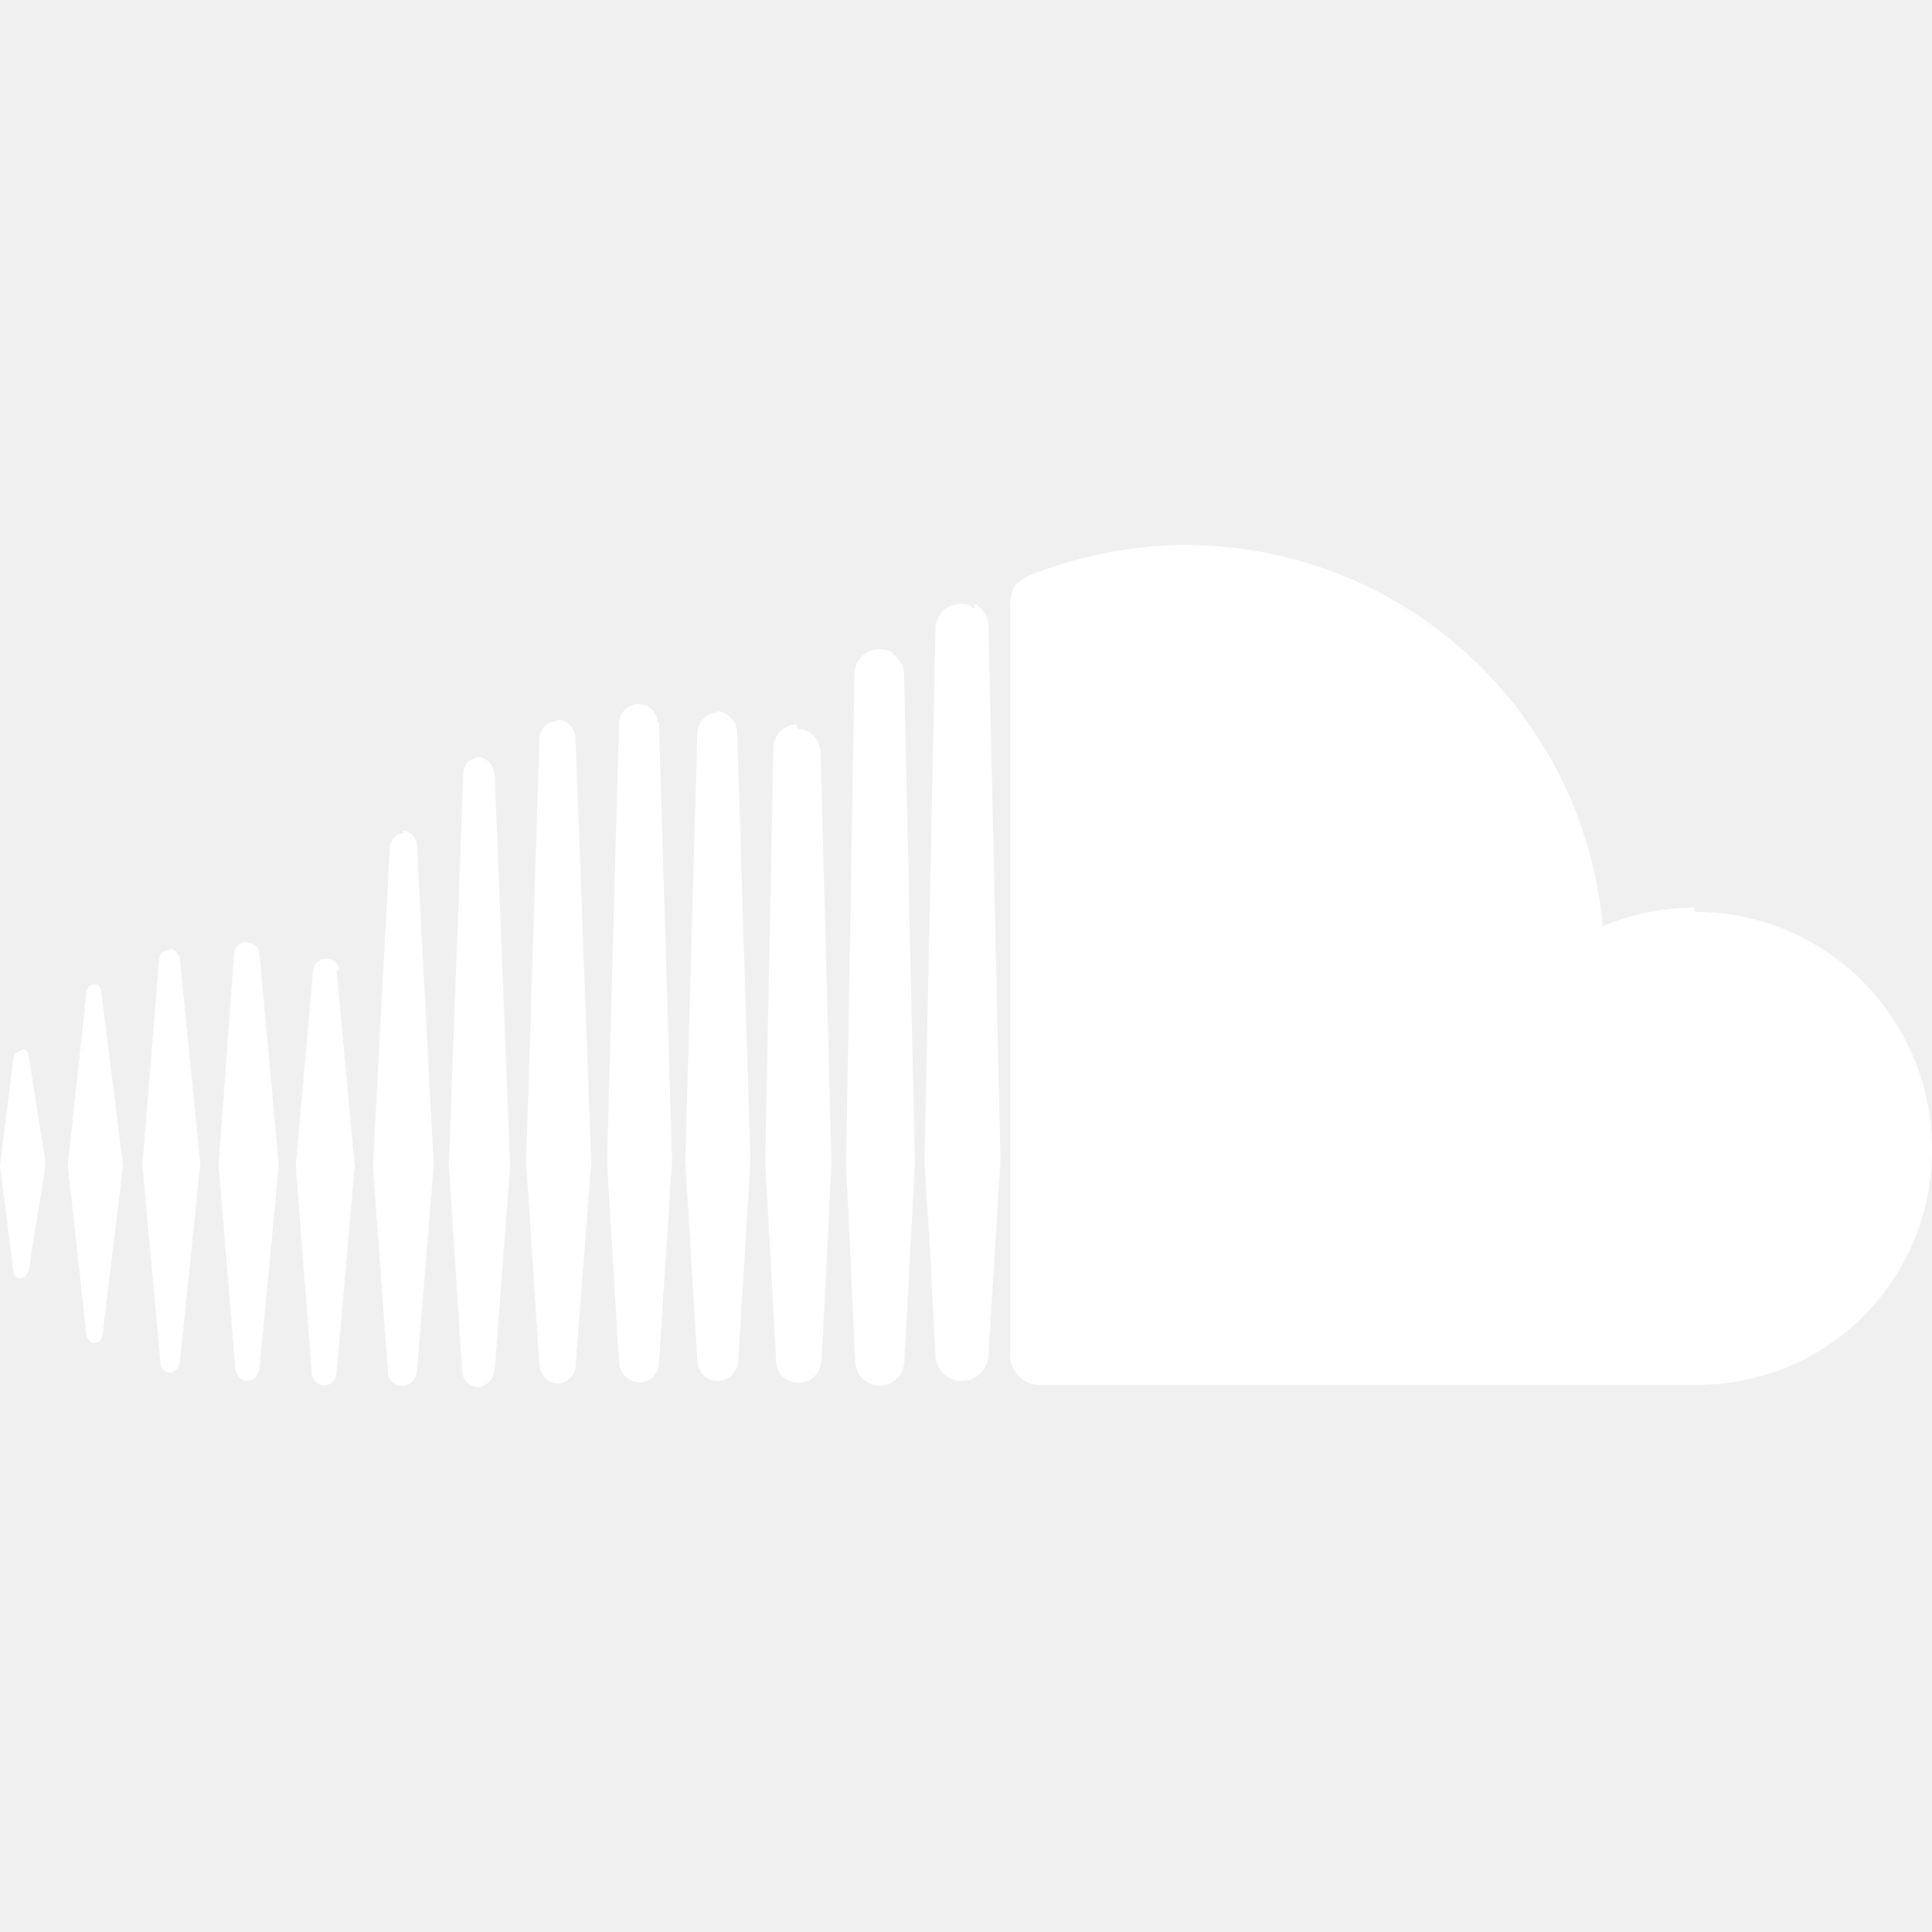
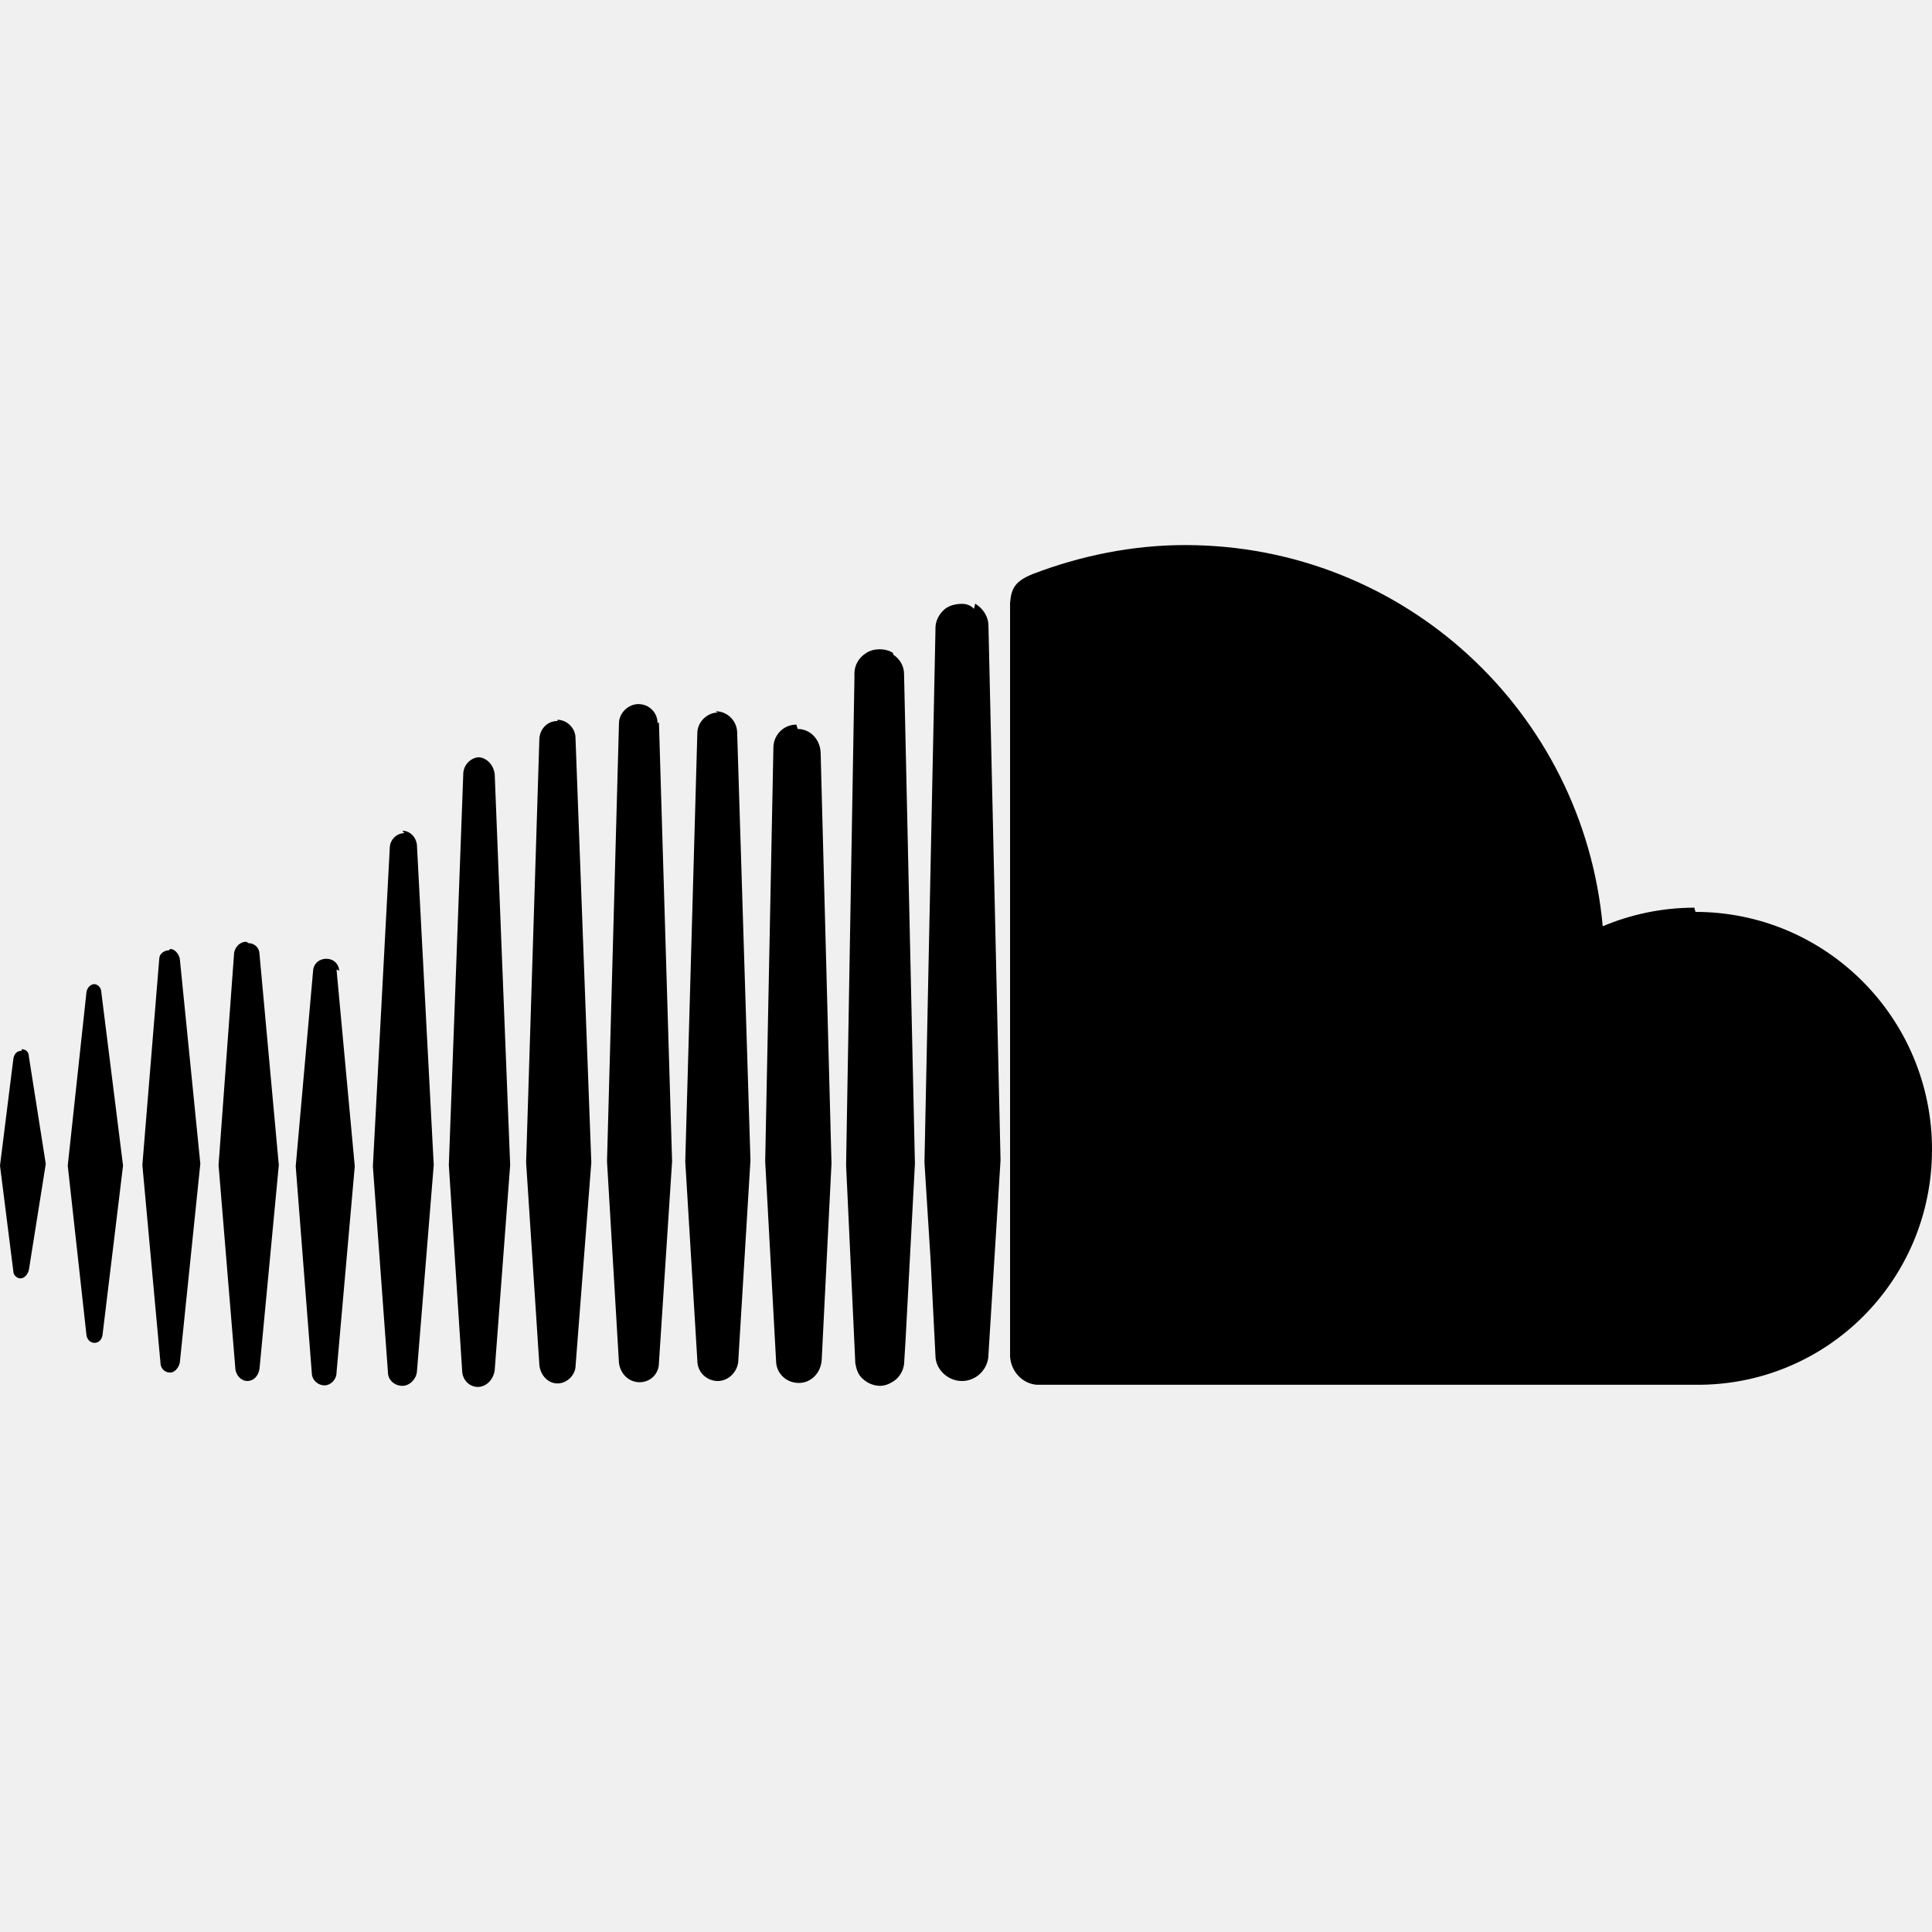
<svg xmlns="http://www.w3.org/2000/svg" width="16" height="16" viewBox="0 0 16 16" fill="none">
-   <path d="M0.783 8.15C0.749 8.15 0.721 8.181 0.716 8.217L0.561 9.653L0.716 11.056C0.721 11.095 0.749 11.121 0.783 11.121C0.817 11.121 0.843 11.095 0.849 11.056L1.019 9.653L0.839 8.217C0.839 8.179 0.809 8.15 0.779 8.15M0.18 8.702C0.14 8.702 0.119 8.727 0.111 8.765L0 9.653L0.11 10.525C0.11 10.561 0.14 10.587 0.17 10.587C0.2 10.587 0.229 10.557 0.239 10.518L0.379 9.639L0.239 8.749C0.239 8.709 0.21 8.689 0.179 8.689M1.399 7.87C1.359 7.87 1.319 7.9 1.319 7.939L1.179 9.648L1.329 11.287C1.329 11.327 1.359 11.367 1.409 11.367C1.449 11.367 1.479 11.326 1.489 11.287L1.659 9.637L1.489 7.939C1.479 7.899 1.449 7.859 1.409 7.859M2.039 7.799C1.989 7.799 1.949 7.839 1.939 7.889L1.81 9.649L1.95 11.345C1.961 11.397 2 11.437 2.049 11.437C2.099 11.437 2.139 11.397 2.149 11.337L2.309 9.649L2.149 7.901C2.149 7.851 2.109 7.811 2.059 7.811L2.039 7.799ZM2.809 8.039C2.805 7.979 2.759 7.94 2.703 7.94C2.643 7.94 2.597 7.98 2.593 8.039L2.449 9.659L2.582 11.368C2.582 11.428 2.632 11.473 2.688 11.473C2.737 11.473 2.787 11.427 2.787 11.367L2.938 9.659L2.787 8.029L2.809 8.039ZM3.348 6.9C3.281 6.9 3.228 6.96 3.228 7.021L3.088 9.659L3.213 11.367C3.213 11.427 3.266 11.477 3.333 11.477C3.395 11.477 3.449 11.417 3.453 11.357L3.592 9.648L3.453 7C3.447 6.931 3.394 6.88 3.333 6.88M3.972 6.271C3.902 6.271 3.842 6.331 3.837 6.4L3.717 9.648L3.827 11.347C3.827 11.427 3.887 11.486 3.957 11.486C4.026 11.486 4.086 11.427 4.097 11.347L4.225 9.648L4.097 6.411C4.087 6.331 4.027 6.271 3.957 6.271M4.617 5.971C4.536 5.971 4.476 6.031 4.467 6.111L4.357 9.627L4.467 11.307C4.476 11.387 4.536 11.457 4.617 11.457C4.696 11.457 4.767 11.387 4.767 11.307L4.897 9.627L4.766 6.111C4.766 6.031 4.696 5.961 4.616 5.961M5.446 5.991C5.446 5.901 5.376 5.831 5.286 5.831C5.207 5.831 5.126 5.901 5.126 5.991L5.027 9.618L5.126 11.287C5.137 11.377 5.207 11.447 5.297 11.447C5.387 11.447 5.457 11.377 5.457 11.287L5.566 9.618L5.457 5.981L5.446 5.991ZM5.945 5.901C5.855 5.901 5.775 5.981 5.775 6.071L5.675 9.619L5.775 11.267C5.775 11.367 5.855 11.437 5.945 11.437C6.035 11.437 6.115 11.357 6.115 11.257L6.215 9.608L6.105 6.07C6.105 5.971 6.025 5.89 5.925 5.89M6.595 6.001C6.485 6.001 6.405 6.091 6.405 6.191L6.337 9.619L6.427 11.269C6.427 11.368 6.506 11.453 6.616 11.453C6.715 11.453 6.797 11.373 6.805 11.263L6.886 9.635L6.796 6.227C6.788 6.117 6.706 6.037 6.606 6.037M7.395 5.407C7.365 5.387 7.325 5.377 7.285 5.377C7.245 5.377 7.206 5.387 7.175 5.407C7.115 5.443 7.076 5.507 7.076 5.577V5.617L7.007 9.649L7.083 11.282V11.287C7.089 11.327 7.103 11.377 7.133 11.407C7.171 11.448 7.227 11.477 7.289 11.477C7.342 11.477 7.394 11.447 7.428 11.417C7.467 11.377 7.489 11.327 7.489 11.267L7.499 11.107L7.577 9.638L7.487 5.581C7.487 5.511 7.446 5.452 7.397 5.421L7.395 5.407ZM8.066 5.042C8.036 5.012 8.006 5.001 7.966 5.001C7.917 5.001 7.867 5.012 7.827 5.042C7.777 5.083 7.747 5.142 7.747 5.202V5.221L7.656 9.627L7.707 10.437L7.747 11.227C7.747 11.337 7.846 11.437 7.966 11.437C8.087 11.437 8.186 11.337 8.186 11.217L8.286 9.608L8.186 5.183C8.186 5.103 8.137 5.036 8.076 4.999M14.032 7.517C13.762 7.517 13.502 7.574 13.273 7.671C13.113 5.902 11.633 4.514 9.814 4.514C9.375 4.514 8.944 4.604 8.555 4.753C8.405 4.813 8.375 4.873 8.365 4.993V11.238C8.375 11.358 8.465 11.458 8.585 11.468H14.041C15.121 11.479 16 10.609 16 9.52C16 8.431 15.121 7.552 14.041 7.552" fill="white" />
+   <path d="M0.783 8.15C0.749 8.15 0.721 8.181 0.716 8.217L0.561 9.653L0.716 11.056C0.721 11.095 0.749 11.121 0.783 11.121C0.817 11.121 0.843 11.095 0.849 11.056L1.019 9.653L0.839 8.217C0.839 8.179 0.809 8.15 0.779 8.15M0.18 8.702C0.14 8.702 0.119 8.727 0.111 8.765L0 9.653L0.11 10.525C0.11 10.561 0.14 10.587 0.17 10.587C0.2 10.587 0.229 10.557 0.239 10.518L0.379 9.639L0.239 8.749C0.239 8.709 0.21 8.689 0.179 8.689M1.399 7.87C1.359 7.87 1.319 7.9 1.319 7.939L1.179 9.648L1.329 11.287C1.329 11.327 1.359 11.367 1.409 11.367C1.449 11.367 1.479 11.326 1.489 11.287L1.659 9.637L1.489 7.939C1.479 7.899 1.449 7.859 1.409 7.859M2.039 7.799C1.989 7.799 1.949 7.839 1.939 7.889L1.81 9.649L1.95 11.345C1.961 11.397 2 11.437 2.049 11.437C2.099 11.437 2.139 11.397 2.149 11.337L2.309 9.649L2.149 7.901C2.149 7.851 2.109 7.811 2.059 7.811L2.039 7.799ZM2.809 8.039C2.805 7.979 2.759 7.94 2.703 7.94C2.643 7.94 2.597 7.98 2.593 8.039L2.449 9.659L2.582 11.368C2.582 11.428 2.632 11.473 2.688 11.473C2.737 11.473 2.787 11.427 2.787 11.367L2.938 9.659L2.787 8.029L2.809 8.039ZM3.348 6.9C3.281 6.9 3.228 6.96 3.228 7.021L3.088 9.659L3.213 11.367C3.213 11.427 3.266 11.477 3.333 11.477C3.395 11.477 3.449 11.417 3.453 11.357L3.592 9.648L3.453 7C3.447 6.931 3.394 6.88 3.333 6.88M3.972 6.271C3.902 6.271 3.842 6.331 3.837 6.4L3.717 9.648L3.827 11.347C3.827 11.427 3.887 11.486 3.957 11.486C4.026 11.486 4.086 11.427 4.097 11.347L4.225 9.648L4.097 6.411C4.087 6.331 4.027 6.271 3.957 6.271M4.617 5.971C4.536 5.971 4.476 6.031 4.467 6.111L4.357 9.627L4.467 11.307C4.476 11.387 4.536 11.457 4.617 11.457C4.696 11.457 4.767 11.387 4.767 11.307L4.897 9.627L4.766 6.111C4.766 6.031 4.696 5.961 4.616 5.961M5.446 5.991C5.446 5.901 5.376 5.831 5.286 5.831C5.207 5.831 5.126 5.901 5.126 5.991L5.027 9.618L5.126 11.287C5.137 11.377 5.207 11.447 5.297 11.447C5.387 11.447 5.457 11.377 5.457 11.287L5.566 9.618L5.457 5.981L5.446 5.991ZM5.945 5.901C5.855 5.901 5.775 5.981 5.775 6.071L5.675 9.619L5.775 11.267C5.775 11.367 5.855 11.437 5.945 11.437C6.035 11.437 6.115 11.357 6.115 11.257L6.215 9.608L6.105 6.07C6.105 5.971 6.025 5.89 5.925 5.89M6.595 6.001C6.485 6.001 6.405 6.091 6.405 6.191L6.337 9.619L6.427 11.269C6.427 11.368 6.506 11.453 6.616 11.453C6.715 11.453 6.797 11.373 6.805 11.263L6.886 9.635L6.796 6.227C6.788 6.117 6.706 6.037 6.606 6.037M7.395 5.407C7.365 5.387 7.325 5.377 7.285 5.377C7.245 5.377 7.206 5.387 7.175 5.407C7.115 5.443 7.076 5.507 7.076 5.577V5.617L7.007 9.649L7.083 11.282V11.287C7.089 11.327 7.103 11.377 7.133 11.407C7.171 11.448 7.227 11.477 7.289 11.477C7.342 11.477 7.394 11.447 7.428 11.417C7.467 11.377 7.489 11.327 7.489 11.267L7.499 11.107L7.577 9.638L7.487 5.581C7.487 5.511 7.446 5.452 7.397 5.421L7.395 5.407ZM8.066 5.042C8.036 5.012 8.006 5.001 7.966 5.001C7.917 5.001 7.867 5.012 7.827 5.042C7.777 5.083 7.747 5.142 7.747 5.202V5.221L7.656 9.627L7.707 10.437L7.747 11.227C7.747 11.337 7.846 11.437 7.966 11.437C8.087 11.437 8.186 11.337 8.186 11.217L8.286 9.608L8.186 5.183C8.186 5.103 8.137 5.036 8.076 4.999M14.032 7.517C13.762 7.517 13.502 7.574 13.273 7.671C13.113 5.902 11.633 4.514 9.814 4.514C9.375 4.514 8.944 4.604 8.555 4.753C8.405 4.813 8.375 4.873 8.365 4.993V11.238C8.375 11.358 8.465 11.458 8.585 11.468H14.041C15.121 11.479 16 10.609 16 9.52C16 8.431 15.121 7.552 14.041 7.552" fill="currentColor" />
</svg>
